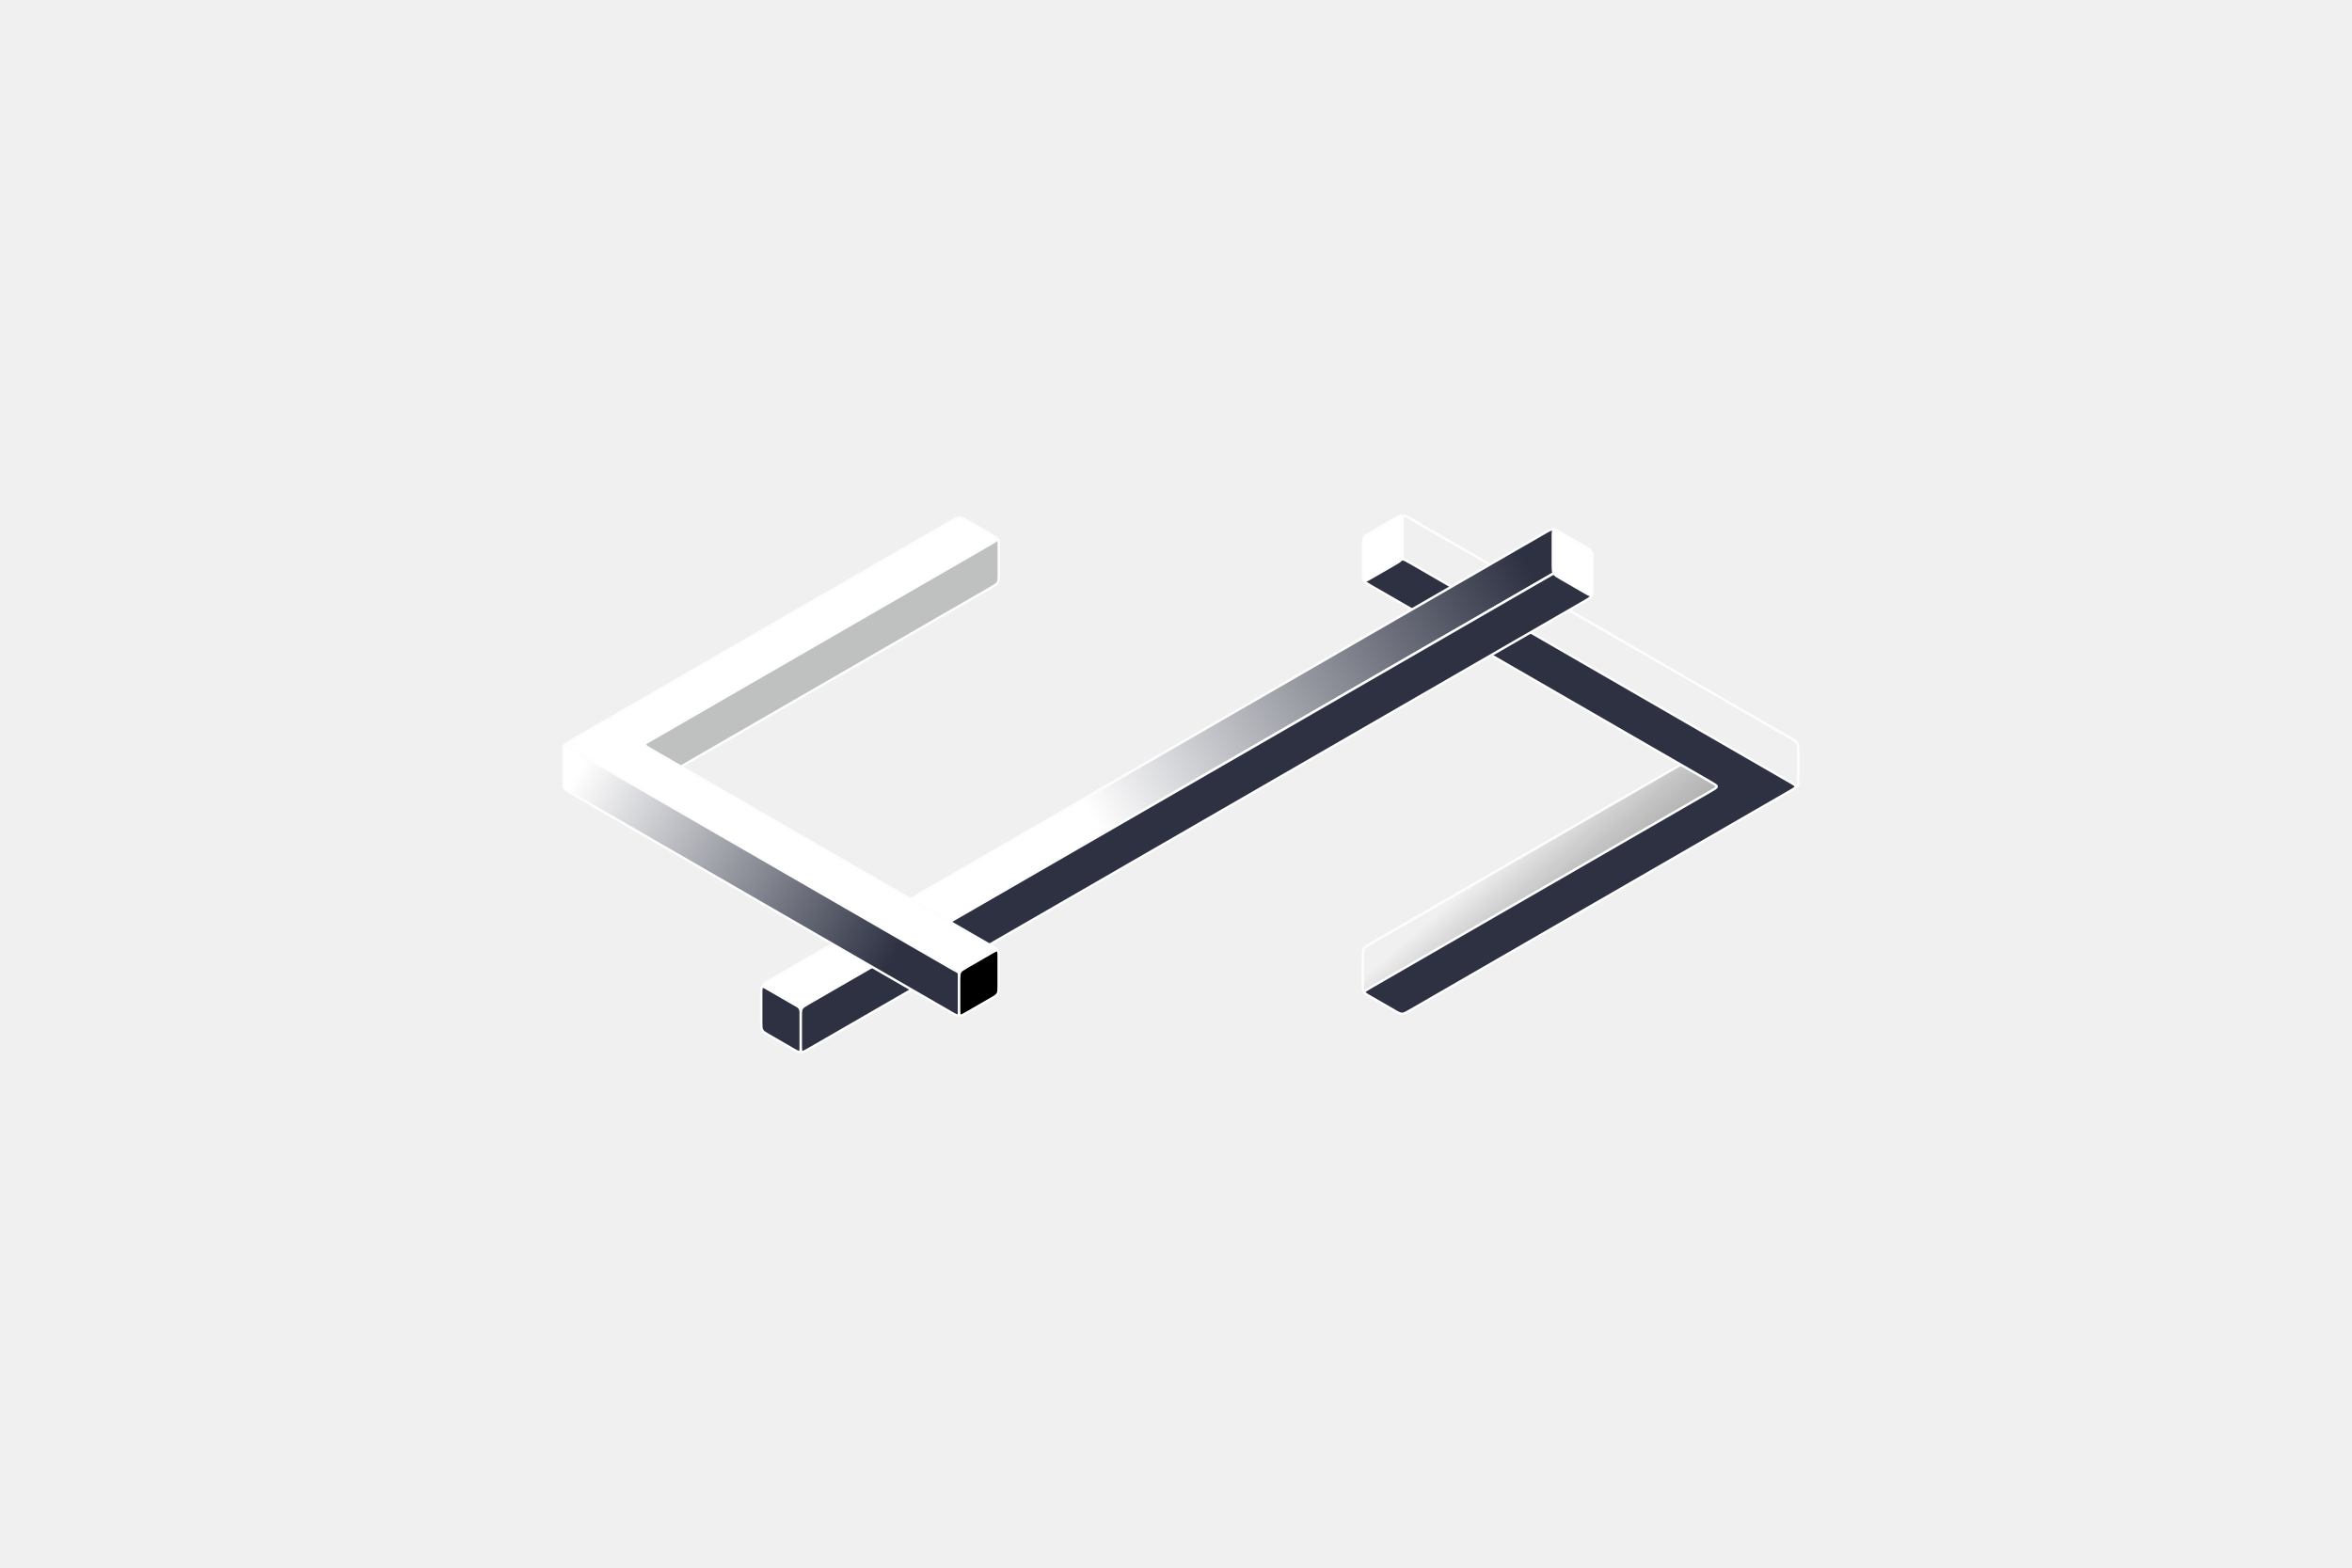
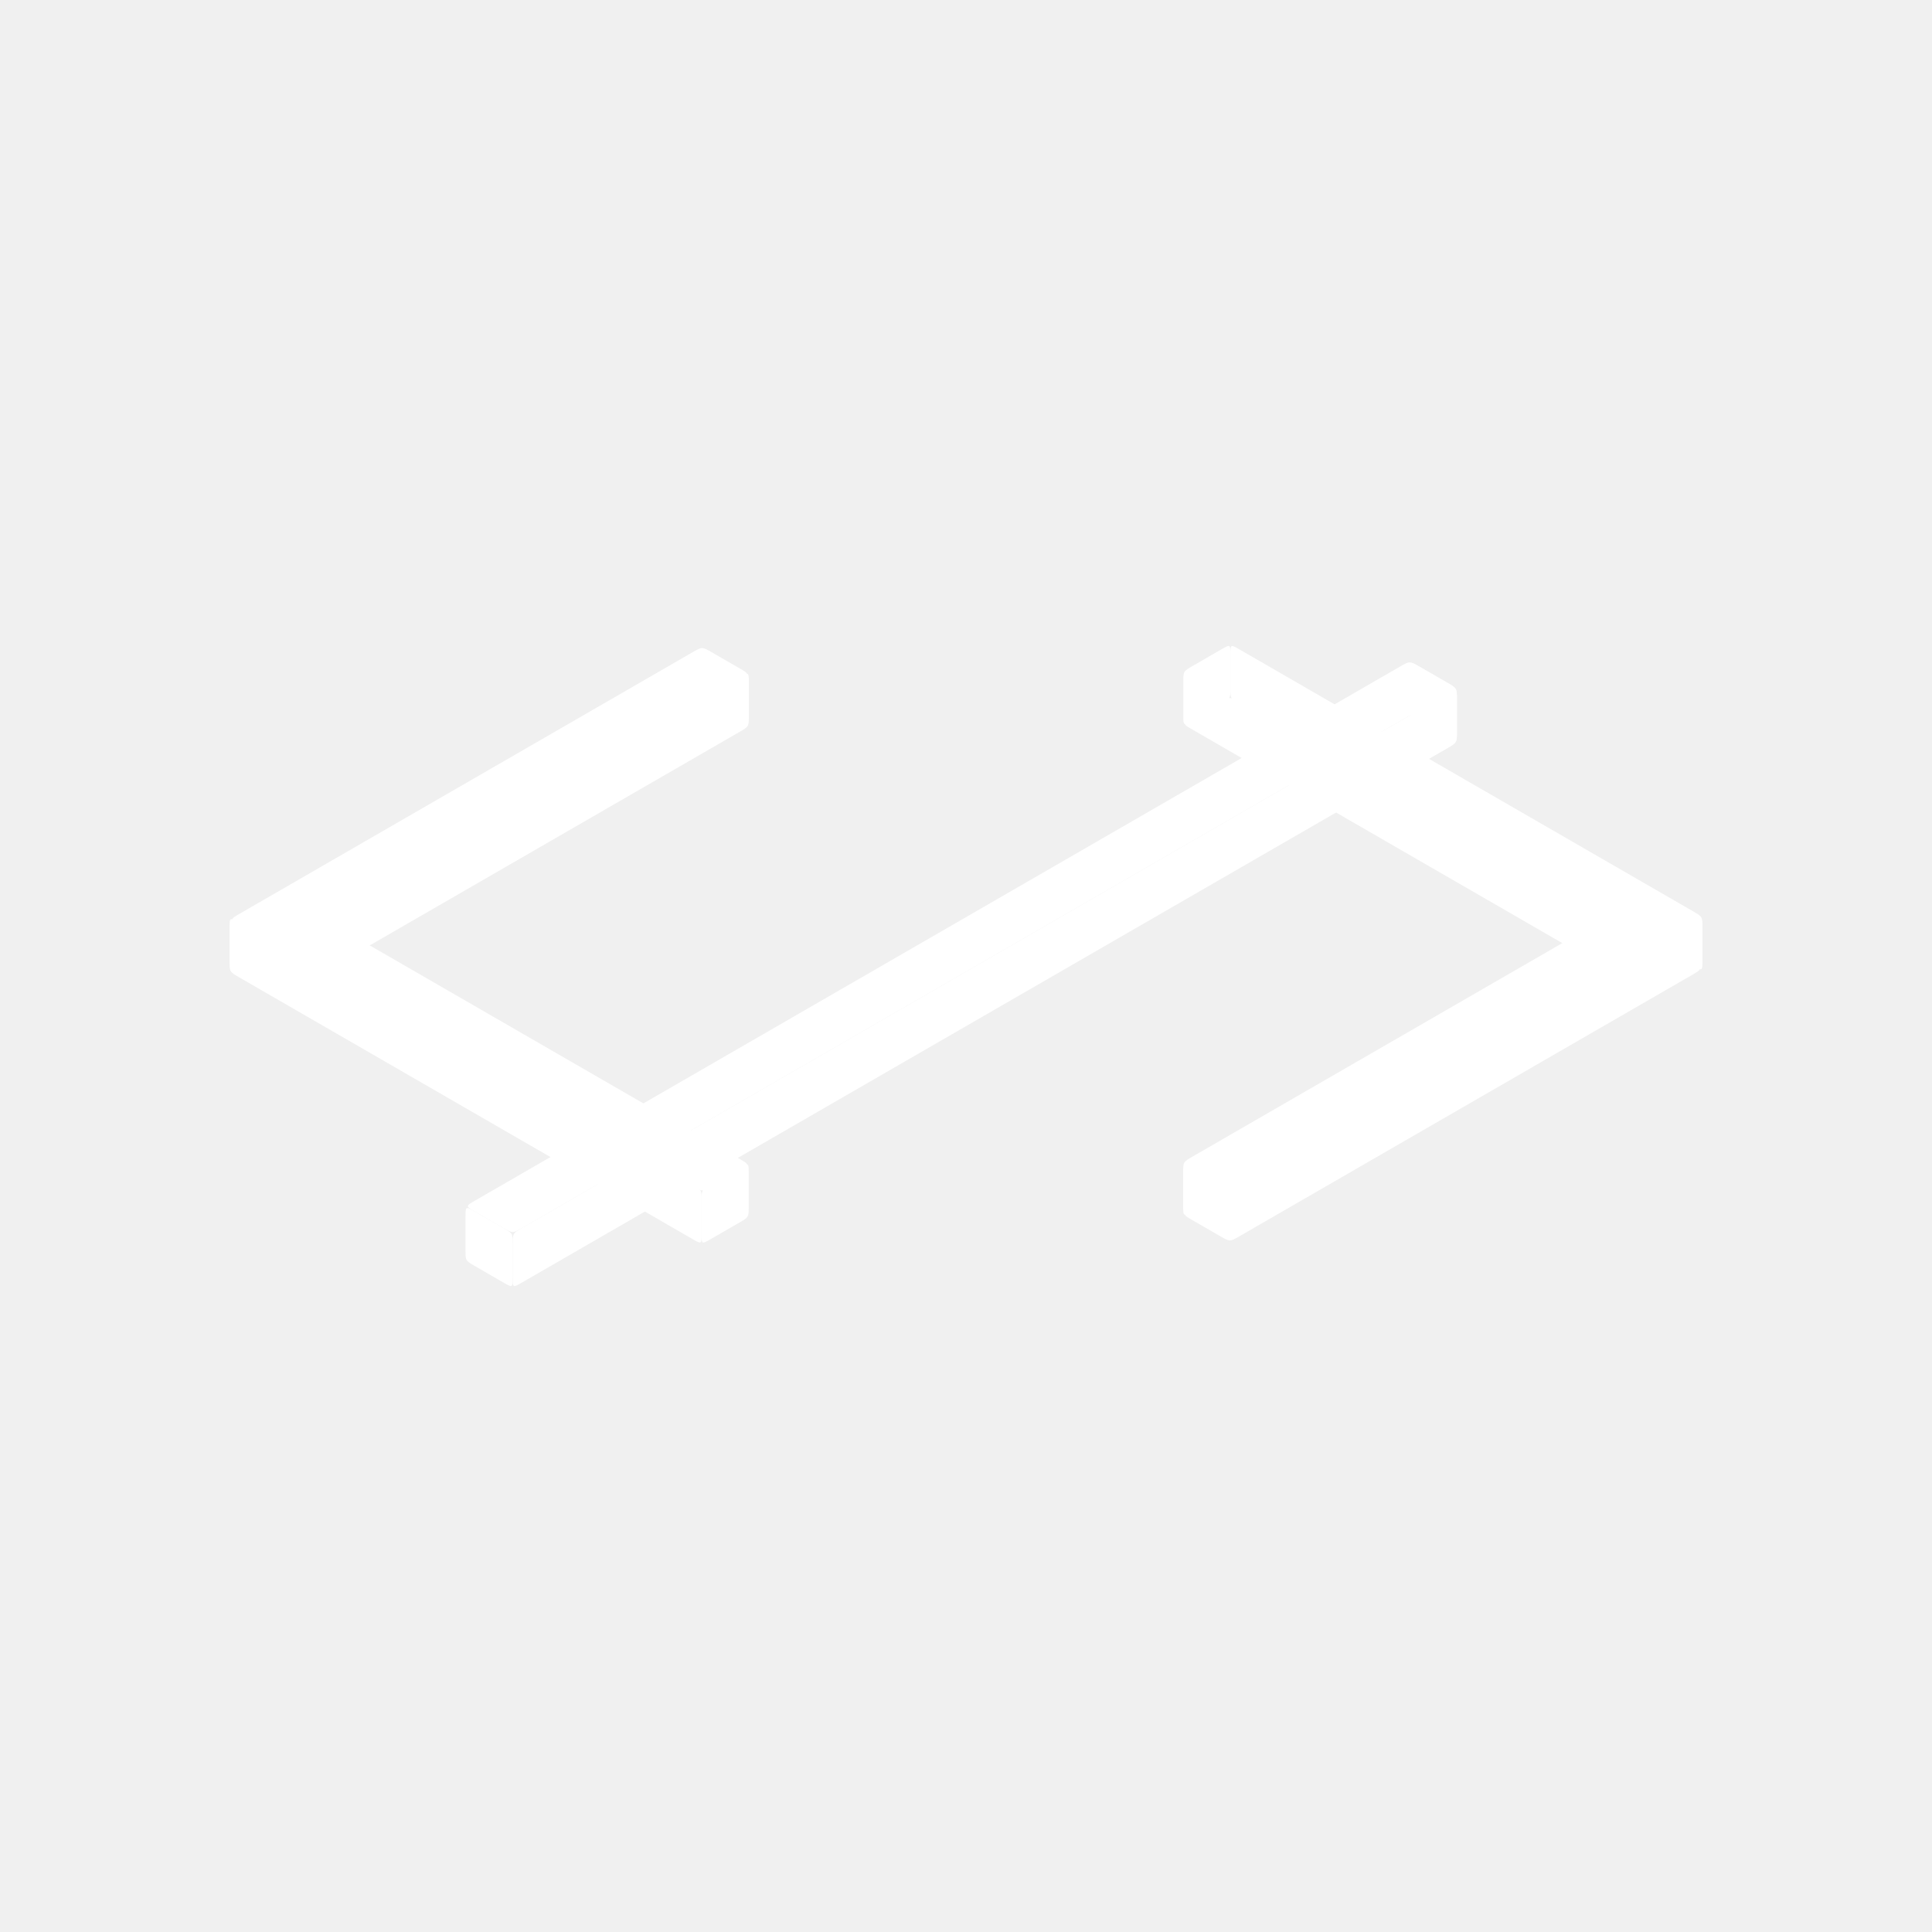
- <svg xmlns="http://www.w3.org/2000/svg" xmlns:xlink="http://www.w3.org/1999/xlink" height="800" width="1200" viewBox="-11.494 -16.312 99.612 97.871" version="1.1" id="svg6">
-   <defs id="defs10">
-     <linearGradient xlink:href="#linearGradient1060" id="linearGradient1062" x1="134.234" y1="77.5" x2="116.913" y2="57.5" gradientUnits="userSpaceOnUse" />
-     <linearGradient id="linearGradient1060">
-       <stop style="stop-color:#bfc0c0;stop-opacity:1" offset="0" id="stop1056" />
-       <stop style="stop-color:#000000;stop-opacity:0;" offset="1" id="stop1058" />
-     </linearGradient>
-     <linearGradient xlink:href="#linearGradient1046" id="linearGradient1054" x1="112.583" y1="30" x2="64.952" y2="57.5" gradientUnits="userSpaceOnUse" />
-     <linearGradient id="linearGradient1046">
-       <stop id="stop1042" offset="0" style="stop-color:#2d3142;stop-opacity:1" />
-       <stop id="stop1044" offset="1" style="stop-color:#ffffff;stop-opacity:1" />
-     </linearGradient>
-     <linearGradient xlink:href="#linearGradient1046" id="linearGradient962" x1="43.301" y1="162" x2="8.66" y2="142" gradientUnits="userSpaceOnUse" />
-   </defs>
-   <g id="g883" style="display:inline" transform="matrix(0.5704767,0,0,0.5704767,-4.36923,-48.36621)">
-     <path style="display:inline;fill:none;stroke:#fdfdfd;stroke-width:0.265px;stroke-linecap:butt;stroke-linejoin:miter;stroke-opacity:1" d="m 142.894,51.442 v 3.012 c 0,0.994 0,0.994 -0.883,0.484 L 100.459,30.948 C 99.593,30.448 99.593,30.448 99.593,29.457 V 26.454 c -10e-7,-1.006 -10e-7,-1.006 0.859,-0.51 l 41.578,24.005 c 0.865,0.499 0.865,0.499 0.865,1.493 z" id="path898-1" transform="translate(-7.2916666e-8,87)" />
-     <path style="display:inline;fill:url(#linearGradient1062);fill-opacity:1;stroke:#fdfdfd;stroke-width:0.265px;stroke-linecap:butt;stroke-linejoin:miter;stroke-opacity:1" d="m 95.263,73.939 v 3.004 c 0,1.005 0,1.005 0.87,0.502 L 133.366,55.949 c 0.867,-0.501 0.867,-0.501 0.867,-1.513 v -2.994 c 0,-0.995 0,-0.995 -0.877,-0.488 l -37.23,21.495 c -0.864,0.499 -0.864,0.499 -0.864,1.49 z" id="path894-6" transform="translate(-7.2916666e-8,87)" />
-     <path style="display:inline;fill:#2d3142;fill-opacity:1;stroke:#fdfdfd;stroke-width:0.265px;stroke-linecap:butt;stroke-linejoin:miter;stroke-opacity:1" d="m 100.415,79.765 41.567,-23.999 c 0.869,-0.502 0.869,-0.502 -0.011,-1.009 l -41.559,-23.994 c -0.862,-0.498 -0.862,-0.498 -1.735,0.006 l -2.617,1.511 c -0.841,0.486 -0.841,0.486 0.011,0.977 l 37.246,21.504 c 0.874,0.504 0.874,0.504 0.004,1.006 L 96.086,77.265 c -0.866,0.5 -0.866,0.5 -0.015,0.992 l 2.601,1.502 c 0.878,0.507 0.878,0.507 1.744,0.007 z" id="path816-5-0" transform="translate(-7.2916666e-8,87)" />
-     <path style="display:inline;fill:#ffffff;stroke:#fdfdfd;stroke-width:0.265px;stroke-linecap:butt;stroke-linejoin:miter;stroke-opacity:1" d="m 98.727,25.948 -2.584,1.492 c -0.868,0.501 -0.868,0.501 -0.868,1.511 v 2.985 c 0,1.005 0,1.005 0.851,0.514 l 2.588,-1.494 c 0.89,-0.514 0.89,-0.514 0.89,-1.535 v -2.975 c -10e-7,-1.004 -10e-7,-1.004 -0.878,-0.497 z" id="path848-0" transform="translate(-7.2916666e-8,87)" />
-     <path style="display:inline;fill:#2d3142;fill-opacity:1;stroke:#fdfdfd;stroke-width:0.265px;stroke-linecap:butt;stroke-linejoin:miter;stroke-opacity:1" d="m 29.434,81.013 v -2.988 c 0,-1.031 0,-1.031 0.88,-0.523 l 2.595,1.498 c 0.855,0.494 0.855,0.494 0.855,1.494 v 3.007 c 0,0.993 0,0.993 -0.874,0.489 L 30.311,82.5 C 29.434,81.993 29.434,81.993 29.434,81.013 Z" id="path965" transform="translate(-7.2916666e-8,87)" />
-     <path style="display:inline;fill:url(#linearGradient1054);fill-opacity:1;stroke:#fdfdfd;stroke-width:0.265px;stroke-linecap:butt;stroke-linejoin:miter;stroke-opacity:1" d="m 30.311,77.5 2.597,1.5 c 0.855,0.494 0.855,0.494 1.709,0.001 L 119.513,29.986 c 0.854,-0.493 0.854,-0.493 -0.031,-1.003 l -2.57,-1.484 C 116.036,26.993 116.036,26.993 115.179,27.489 L 30.313,76.486 C 29.434,76.993 29.434,76.993 30.311,77.5 Z" id="path829" transform="translate(-7.2916666e-8,87)" />
-     <path style="display:inline;fill:#2d3142;fill-opacity:1;stroke:#fdfdfd;stroke-width:0.265px;stroke-linecap:butt;stroke-linejoin:miter;stroke-opacity:1" d="M 34.643,83.986 119.491,34.999 c 0.876,-0.505 0.876,-0.505 0.876,-1.486 v -2.99 c 10e-6,-1.029 10e-6,-1.029 -0.883,-0.519 L 34.637,78.989 c -0.874,0.504 -0.874,0.504 -0.874,1.504 v 3.036 c 0,0.965 0,0.965 0.88,0.457 z" id="path831" transform="translate(-7.2916666e-8,87)" />
-     <path style="display:inline;fill:#ffffff;stroke:#fdfdfd;stroke-width:0.265px;stroke-linecap:butt;stroke-linejoin:miter;stroke-opacity:1" d="m 116.047,28.023 v 2.99 c 0,0.987 0,0.987 0.893,1.503 l 2.58,1.49 C 120.378,34.5 120.378,34.5 120.378,33.519 V 30.478 c 0,-0.978 0,-0.978 -0.854,-1.472 l -2.582,-1.491 C 116.047,27 116.047,27 116.047,28.023 Z" id="path883" transform="translate(-7.2916666e-8,87)" />
-     <path style="display:inline;fill:#bfc0c0;fill-opacity:1;stroke:#fdfdfd;stroke-width:0.265px;stroke-linecap:butt;stroke-linejoin:miter;stroke-opacity:1" d="m 55.426,119.009 v -3.004 c 0,-1.005 0,-1.005 -0.87,-0.502 l -37.234,21.497 c -0.867,0.501 -0.867,0.501 -0.867,1.513 v 2.994 c 0,0.995 0,0.995 0.877,0.488 l 37.23,-21.495 c 0.864,-0.499 0.864,-0.499 0.864,-1.49 z" id="path894" />
-     <path style="fill:url(#linearGradient962);fill-opacity:1;stroke:#fdfdfd;stroke-width:0.265px;stroke-linecap:butt;stroke-linejoin:miter;stroke-opacity:1" d="m 7.794,141.506 v -3.012 c 0,-0.994 0,-0.994 0.883,-0.484 L 50.229,162 c 0.866,0.5 0.866,0.5 0.866,1.491 v 3.003 c 10e-7,1.006 10e-7,1.006 -0.859,0.51 L 8.659,142.999 C 7.794,142.5 7.794,142.5 7.794,141.506 Z" id="path898" />
-     <path style="fill:#ffffff;fill-opacity:1;stroke:#fdfdfd;stroke-width:0.265px;stroke-linecap:butt;stroke-linejoin:miter;stroke-opacity:1" d="M 50.273,113.183 8.706,137.181 c -0.869,0.502 -0.869,0.502 0.011,1.009 l 41.559,23.994 c 0.862,0.498 0.862,0.498 1.735,-0.006 l 2.617,-1.511 c 0.841,-0.486 0.841,-0.486 -0.011,-0.977 L 17.372,138.187 c -0.873,-0.504 -0.873,-0.504 -0.004,-1.006 l 37.235,-21.498 c 0.866,-0.5 0.866,-0.5 0.015,-0.992 l -2.601,-1.502 c -0.878,-0.507 -0.878,-0.507 -1.744,-0.007 z" id="path816-5" />
-     <path style="fill:#000000;stroke:#fdfdfd;stroke-width:0.265px;stroke-linecap:butt;stroke-linejoin:miter;stroke-opacity:1" d="m 51.962,167 2.584,-1.492 c 0.868,-0.501 0.868,-0.501 0.868,-1.511 v -2.985 c 0,-1.005 0,-1.005 -0.851,-0.514 l -2.588,1.494 c -0.89,0.514 -0.89,0.514 -0.89,1.535 v 2.975 c 10e-7,1.004 10e-7,1.004 0.878,0.497 z" id="path848" />
+ <svg xmlns="http://www.w3.org/2000/svg" height="826.376" width="826.376" viewBox="-11.494 -16.312 68.597 101.098" version="1.1" id="svg6">
+   <defs id="defs10" />
+   <g id="g883" style="display:inline;stroke:none;fill:#ffffff;fill-opacity:1" transform="matrix(0.5704767,0,0,0.5704767,-20.1771,-46.75279)">
+     <path style="display:inline;fill:#ffffff;stroke:none;stroke-width:0.265px;stroke-linecap:butt;stroke-linejoin:miter;stroke-opacity:1;fill-opacity:1" d="m 142.894,51.442 v 3.012 c 0,0.994 0,0.994 -0.883,0.484 L 100.459,30.948 C 99.593,30.448 99.593,30.448 99.593,29.457 V 26.454 c -10e-7,-1.006 -10e-7,-1.006 0.859,-0.51 l 41.578,24.005 c 0.865,0.499 0.865,0.499 0.865,1.493 z" id="path898-1" transform="translate(-7.2916666e-8,87)" />
+     <path style="display:inline;fill:#ffffff;fill-opacity:1;stroke:none;stroke-width:0.265px;stroke-linecap:butt;stroke-linejoin:miter;stroke-opacity:1" d="m 95.263,73.939 v 3.004 c 0,1.005 0,1.005 0.87,0.502 L 133.366,55.949 c 0.867,-0.501 0.867,-0.501 0.867,-1.513 v -2.994 c 0,-0.995 0,-0.995 -0.877,-0.488 l -37.23,21.495 c -0.864,0.499 -0.864,0.499 -0.864,1.49 z" id="path894-6" transform="translate(-7.2916666e-8,87)" />
+     <path style="display:inline;fill:#ffffff;fill-opacity:1;stroke:none;stroke-width:0.265px;stroke-linecap:butt;stroke-linejoin:miter;stroke-opacity:1" d="m 100.415,79.765 41.567,-23.999 c 0.869,-0.502 0.869,-0.502 -0.011,-1.009 l -41.559,-23.994 c -0.862,-0.498 -0.862,-0.498 -1.735,0.006 l -2.617,1.511 c -0.841,0.486 -0.841,0.486 0.011,0.977 l 37.246,21.504 c 0.874,0.504 0.874,0.504 0.004,1.006 L 96.086,77.265 c -0.866,0.5 -0.866,0.5 -0.015,0.992 l 2.601,1.502 c 0.878,0.507 0.878,0.507 1.744,0.007 z" id="path816-5-0" transform="translate(-7.2916666e-8,87)" />
+     <path style="display:inline;fill:#ffffff;stroke:none;stroke-width:0.265px;stroke-linecap:butt;stroke-linejoin:miter;stroke-opacity:1;fill-opacity:1" d="m 98.727,25.948 -2.584,1.492 c -0.868,0.501 -0.868,0.501 -0.868,1.511 v 2.985 c 0,1.005 0,1.005 0.851,0.514 l 2.588,-1.494 c 0.89,-0.514 0.89,-0.514 0.89,-1.535 v -2.975 c -10e-7,-1.004 -10e-7,-1.004 -0.878,-0.497 z" id="path848-0" transform="translate(-7.2916666e-8,87)" />
+     <path style="display:inline;fill:#ffffff;fill-opacity:1;stroke:none;stroke-width:0.265px;stroke-linecap:butt;stroke-linejoin:miter;stroke-opacity:1" d="m 29.434,81.013 v -2.988 c 0,-1.031 0,-1.031 0.88,-0.523 l 2.595,1.498 c 0.855,0.494 0.855,0.494 0.855,1.494 v 3.007 c 0,0.993 0,0.993 -0.874,0.489 L 30.311,82.5 C 29.434,81.993 29.434,81.993 29.434,81.013 Z" id="path965" transform="translate(-7.2916666e-8,87)" />
+     <path style="display:inline;fill:#ffffff;fill-opacity:1;stroke:none;stroke-width:0.265px;stroke-linecap:butt;stroke-linejoin:miter;stroke-opacity:1" d="m 30.311,77.5 2.597,1.5 c 0.855,0.494 0.855,0.494 1.709,0.001 L 119.513,29.986 c 0.854,-0.493 0.854,-0.493 -0.031,-1.003 l -2.57,-1.484 C 116.036,26.993 116.036,26.993 115.179,27.489 L 30.313,76.486 C 29.434,76.993 29.434,76.993 30.311,77.5 Z" id="path829" transform="translate(-7.2916666e-8,87)" />
+     <path style="display:inline;fill:#ffffff;fill-opacity:1;stroke:none;stroke-width:0.265px;stroke-linecap:butt;stroke-linejoin:miter;stroke-opacity:1" d="M 34.643,83.986 119.491,34.999 c 0.876,-0.505 0.876,-0.505 0.876,-1.486 v -2.99 c 10e-6,-1.029 10e-6,-1.029 -0.883,-0.519 L 34.637,78.989 c -0.874,0.504 -0.874,0.504 -0.874,1.504 v 3.036 c 0,0.965 0,0.965 0.88,0.457 z" id="path831" transform="translate(-7.2916666e-8,87)" />
+     <path style="display:inline;fill:#ffffff;stroke:none;stroke-width:0.265px;stroke-linecap:butt;stroke-linejoin:miter;stroke-opacity:1;fill-opacity:1" d="m 116.047,28.023 v 2.99 c 0,0.987 0,0.987 0.893,1.503 l 2.58,1.49 C 120.378,34.5 120.378,34.5 120.378,33.519 V 30.478 c 0,-0.978 0,-0.978 -0.854,-1.472 l -2.582,-1.491 C 116.047,27 116.047,27 116.047,28.023 Z" id="path883" transform="translate(-7.2916666e-8,87)" />
+     <path style="display:inline;fill:#ffffff;fill-opacity:1;stroke:none;stroke-width:0.265px;stroke-linecap:butt;stroke-linejoin:miter;stroke-opacity:1" d="m 55.426,119.009 v -3.004 c 0,-1.005 0,-1.005 -0.87,-0.502 l -37.234,21.497 c -0.867,0.501 -0.867,0.501 -0.867,1.513 v 2.994 c 0,0.995 0,0.995 0.877,0.488 l 37.23,-21.495 c 0.864,-0.499 0.864,-0.499 0.864,-1.49 z" id="path894" />
+     <path style="fill:#ffffff;fill-opacity:1;stroke:none;stroke-width:0.265px;stroke-linecap:butt;stroke-linejoin:miter;stroke-opacity:1" d="m 7.794,141.506 v -3.012 c 0,-0.994 0,-0.994 0.883,-0.484 L 50.229,162 c 0.866,0.5 0.866,0.5 0.866,1.491 v 3.003 c 10e-7,1.006 10e-7,1.006 -0.859,0.51 L 8.659,142.999 C 7.794,142.5 7.794,142.5 7.794,141.506 Z" id="path898" />
+     <path style="fill:#ffffff;fill-opacity:1;stroke:none;stroke-width:0.265px;stroke-linecap:butt;stroke-linejoin:miter;stroke-opacity:1" d="M 50.273,113.183 8.706,137.181 c -0.869,0.502 -0.869,0.502 0.011,1.009 l 41.559,23.994 c 0.862,0.498 0.862,0.498 1.735,-0.006 l 2.617,-1.511 c 0.841,-0.486 0.841,-0.486 -0.011,-0.977 L 17.372,138.187 c -0.873,-0.504 -0.873,-0.504 -0.004,-1.006 l 37.235,-21.498 c 0.866,-0.5 0.866,-0.5 0.015,-0.992 l -2.601,-1.502 c -0.878,-0.507 -0.878,-0.507 -1.744,-0.007 z" id="path816-5" />
+     <path style="fill:#ffffff;stroke:none;stroke-width:0.265px;stroke-linecap:butt;stroke-linejoin:miter;stroke-opacity:1;fill-opacity:1" d="m 51.962,167 2.584,-1.492 c 0.868,-0.501 0.868,-0.501 0.868,-1.511 v -2.985 c 0,-1.005 0,-1.005 -0.851,-0.514 l -2.588,1.494 c -0.89,0.514 -0.89,0.514 -0.89,1.535 v 2.975 c 10e-7,1.004 10e-7,1.004 0.878,0.497 z" id="path848" />
  </g>
</svg>
